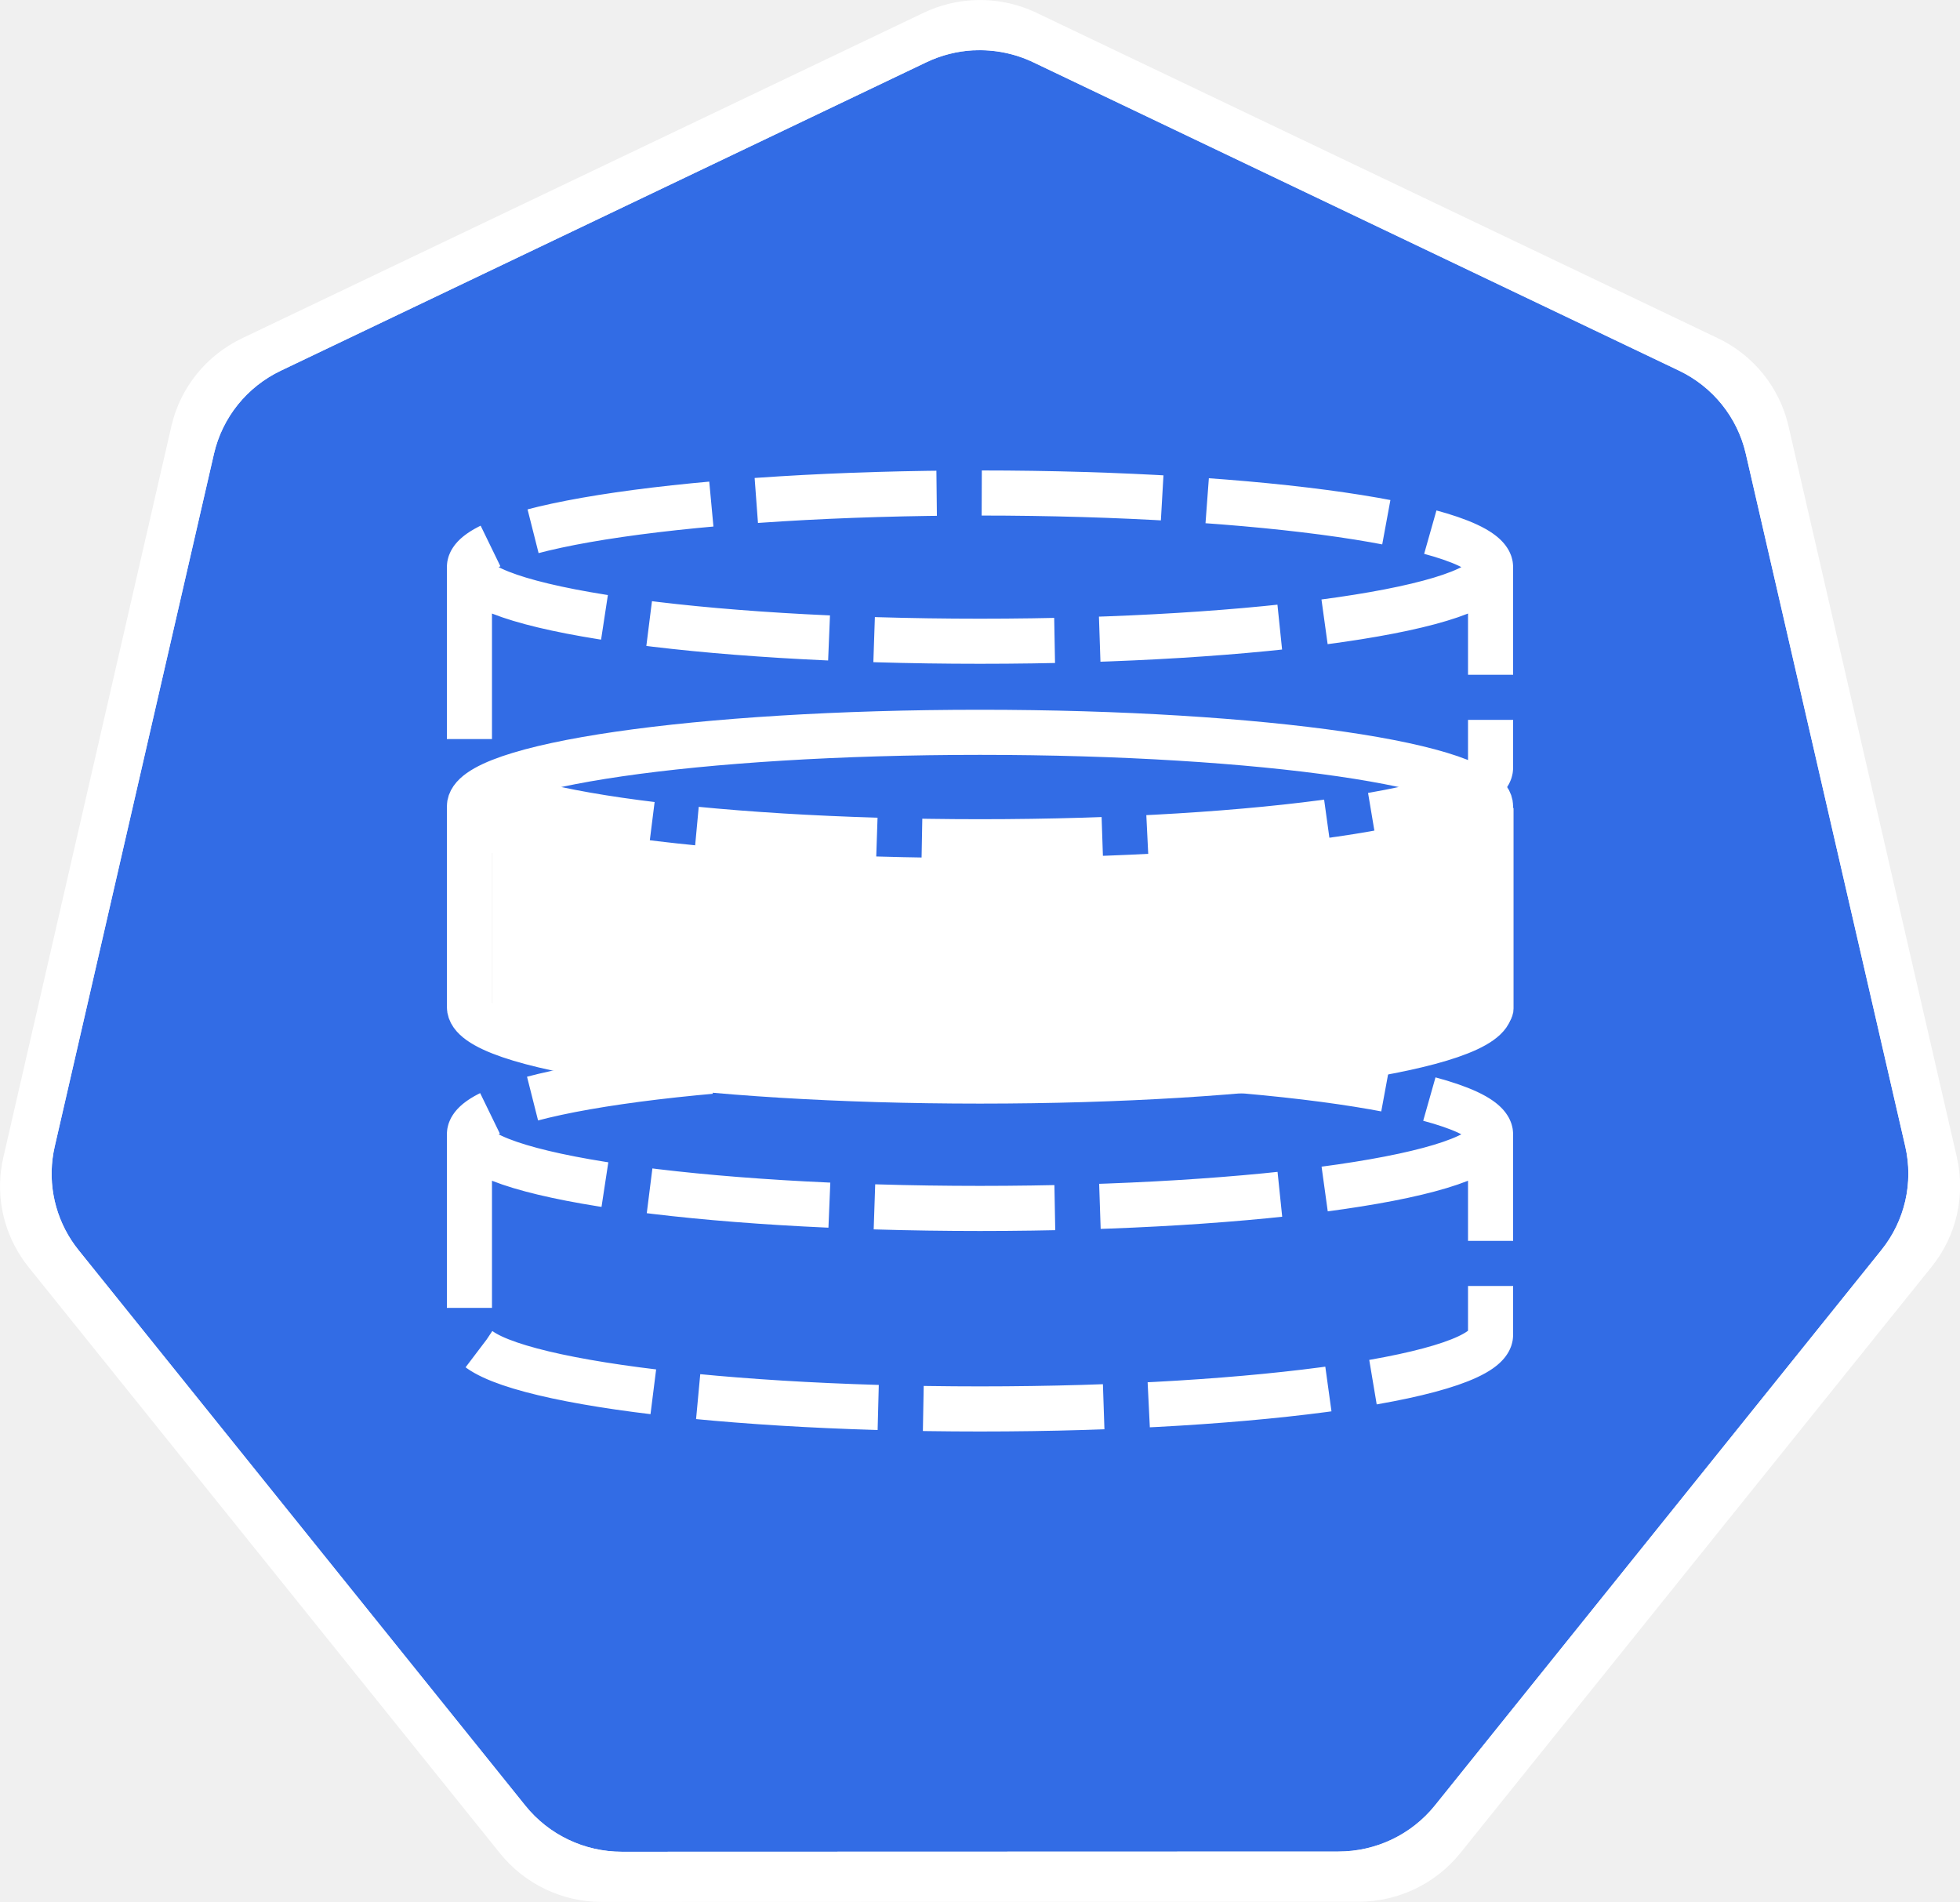
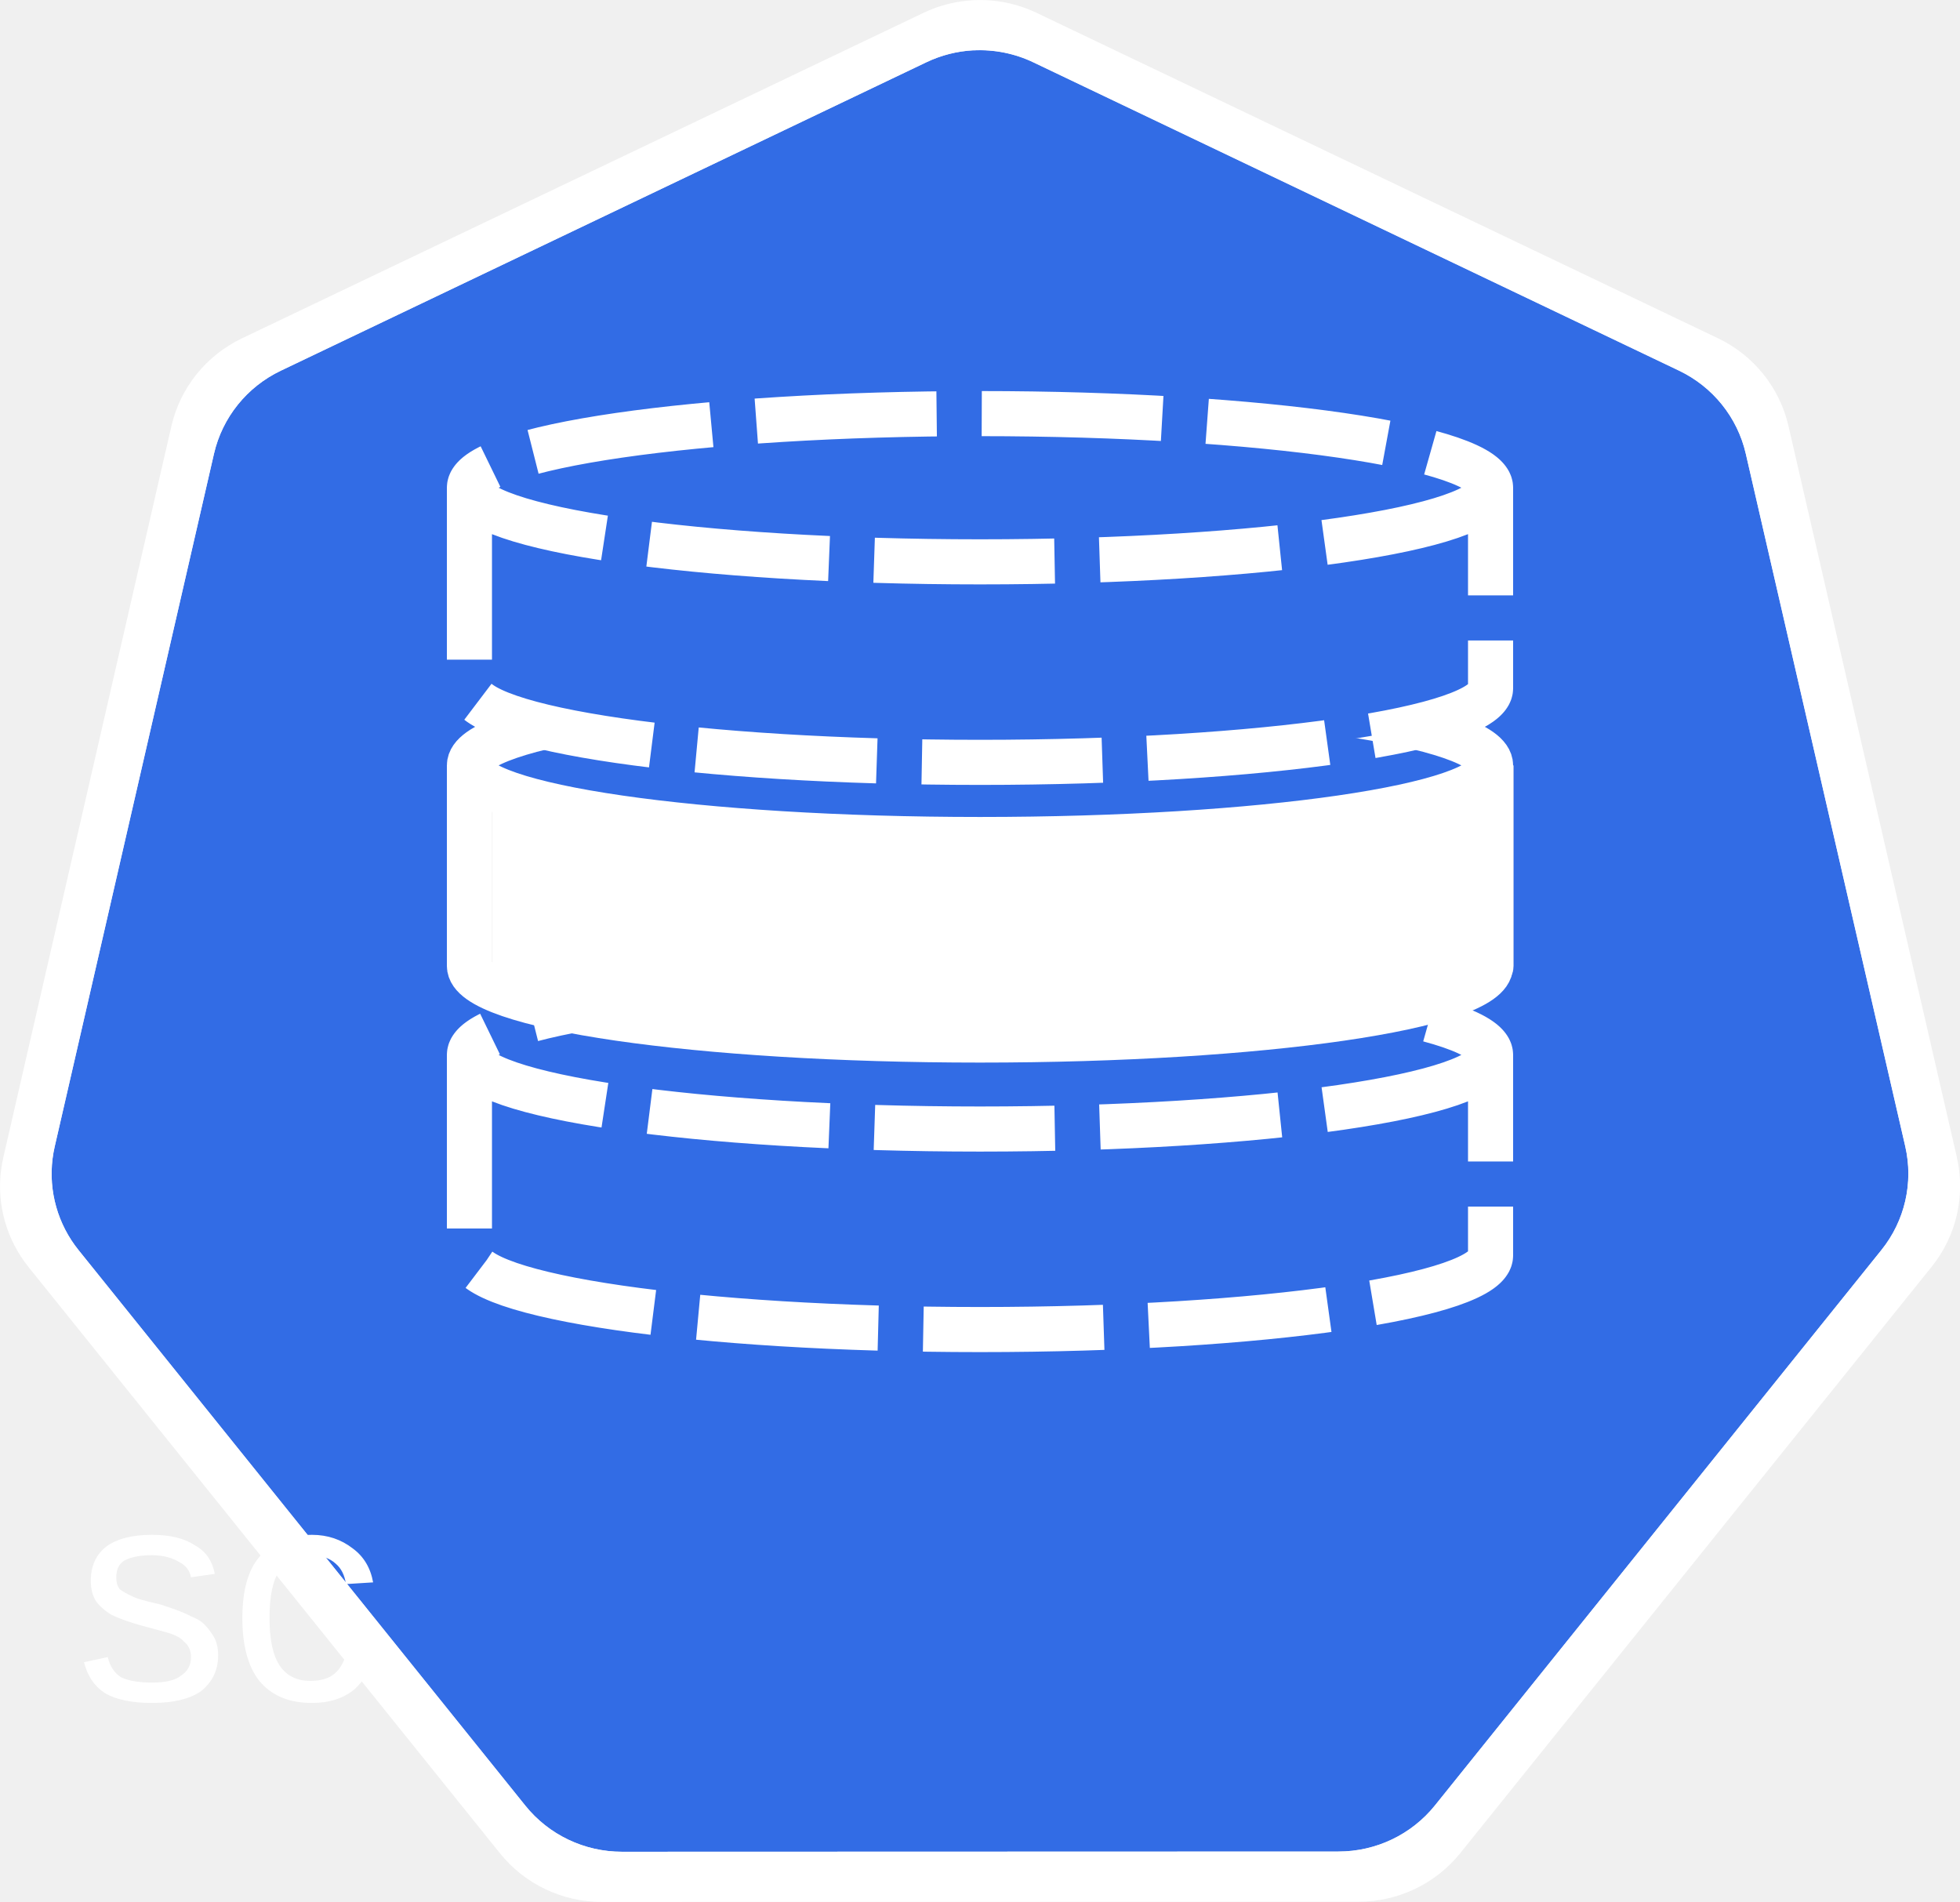
<svg xmlns="http://www.w3.org/2000/svg" width="18.035mm" height="17.5mm" viewBox="0 0 18.035 17.5" version="1.1" id="svg13826">
  <defs id="defs13820" />
  <g id="layer1" transform="translate(-0.9926264,-1.174181)">
    <g id="g70" transform="matrix(1.014889,0,0,1.014889,16.90215,-2.698726)">
      <path id="path3055" d="m -6.849,4.272 a 1.119,1.11 0 0 0 -0.429,0.109 l -5.852,2.796 a 1.119,1.11 0 0 0 -0.606,0.753 l -1.444,6.281 a 1.119,1.11 0 0 0 0.152,0.851 1.119,1.11 0 0 0 0.064,0.088 l 4.051,5.037 a 1.119,1.11 0 0 0 0.875,0.418 l 6.496,-0.002 a 1.119,1.11 0 0 0 0.875,-0.417 L 1.382,15.149 A 1.119,1.11 0 0 0 1.598,14.21 L 0.152,7.929 A 1.119,1.11 0 0 0 -0.453,7.176 L -6.307,4.381 A 1.119,1.11 0 0 0 -6.849,4.272 Z" style="fill:#326ce5;fill-opacity:1;stroke:none;stroke-width:0;stroke-miterlimit:4;stroke-dasharray:none;stroke-opacity:1" />
      <path id="path3054-2-9" d="M -6.852,3.818 A 1.181,1.172 0 0 0 -7.304,3.933 l -6.179,2.951 a 1.181,1.172 0 0 0 -0.639,0.795 l -1.524,6.631 a 1.181,1.172 0 0 0 0.16,0.899 1.181,1.172 0 0 0 0.067,0.093 l 4.276,5.317 a 1.181,1.172 0 0 0 0.924,0.441 l 6.858,-0.002 a 1.181,1.172 0 0 0 0.924,-0.44 l 4.275,-5.318 a 1.181,1.172 0 0 0 0.228,-0.991 L 0.539,7.678 A 1.181,1.172 0 0 0 -0.1,6.883 L -6.279,3.932 A 1.181,1.172 0 0 0 -6.852,3.818 Z m 0.003,0.455 a 1.119,1.11 0 0 1 0.543,0.109 l 5.853,2.795 A 1.119,1.11 0 0 1 0.152,7.929 L 1.598,14.21 a 1.119,1.11 0 0 1 -0.216,0.939 l -4.049,5.037 a 1.119,1.11 0 0 1 -0.875,0.417 l -6.496,0.002 a 1.119,1.11 0 0 1 -0.875,-0.418 l -4.051,-5.037 a 1.119,1.11 0 0 1 -0.064,-0.088 1.119,1.11 0 0 1 -0.152,-0.851 l 1.444,-6.281 a 1.119,1.11 0 0 1 0.606,-0.753 l 5.852,-2.796 a 1.119,1.11 0 0 1 0.429,-0.109 z" style="color:#000000;font-style:normal;font-variant:normal;font-weight:normal;font-stretch:normal;font-size:medium;line-height:normal;font-family:Sans;-inkscape-font-specification:Sans;text-indent:0;text-align:start;text-decoration:none;text-decoration-line:none;letter-spacing:normal;word-spacing:normal;text-transform:none;writing-mode:lr-tb;direction:ltr;baseline-shift:baseline;text-anchor:start;display:inline;overflow:visible;visibility:visible;fill:#ffffff;fill-opacity:1;fill-rule:nonzero;stroke:none;stroke-width:0;stroke-miterlimit:4;stroke-dasharray:none;marker:none;enable-background:accumulate" />
    </g>
+     <text id="text2066" y="16.812" x="9.98" style="font-style:normal;font-weight:normal;font-size:10.583px;line-height:6.615px;font-family:Sans;letter-spacing:0px;word-spacing:0px;fill:#ffffff;fill-opacity:1;stroke:none;stroke-width:0.265px;stroke-linecap:butt;stroke-linejoin:miter;stroke-opacity:1" xml:space="preserve">
+       <tspan style="font-style:normal;font-variant:normal;font-weight:normal;font-stretch:normal;font-size:2.822px;font-family:Arial;-inkscape-font-specification:'Arial, Normal';text-align:center;writing-mode:lr-tb;text-anchor:middle;fill:#ffffff;fill-opacity:1;stroke-width:0.265px" y="16.812" x="9.98" id="tspan2064">sc</tspan>
+     </text>
    <path style="fill:#326ce5;fill-opacity:1;fill-rule:evenodd;stroke:none;stroke-width:0.208;stroke-linecap:square;stroke-miterlimit:10" d="m 5.42,10.527 0,0 c 0,0.377 2.103,0.682 4.698,0.682 2.595,0 4.698,-0.305 4.698,-0.682 l 0,1.845 c 0,0.377 -2.103,0.682 -4.698,0.682 -2.595,0 -4.698,-0.305 -4.698,-0.682 z" id="path6473" />
    <path style="fill:#326ce5;fill-opacity:1;fill-rule:evenodd;stroke:none;stroke-width:0.208;stroke-linecap:square;stroke-miterlimit:10" d="m 5.42,10.527 0,0 c 0,-0.377 2.103,-0.682 4.698,-0.682 2.595,0 4.698,0.305 4.698,0.682 l 0,0 c 0,0.377 -2.103,0.682 -4.698,0.682 -2.595,0 -4.698,-0.305 -4.698,-0.682 z" id="path6475" />
-     <path style="fill:#ffffff;fill-opacity:1;fill-rule:evenodd;stroke:#eeeeee;stroke-width:0.208;stroke-linecap:square;stroke-miterlimit:10;stroke-opacity:1" d="m 5.42,8.609 0,0 c 0,0.377 2.103,0.682 4.698,0.682 2.595,0 4.698,-0.305 4.698,-0.682 l 0,1.845 c 0,0.377 -2.103,0.682 -4.698,0.682 -2.595,0 -4.698,-0.305 -4.698,-0.682 z" id="path6479" />
+     <path style="fill:#ffffff;fill-opacity:1;fill-rule:evenodd;stroke:#eeeeee;stroke-width:0.208;stroke-linecap:square;stroke-miterlimit:10;stroke-opacity:1" d="m 5.42,8.217 0,0 c 0,0.377 2.103,0.682 4.698,0.682 2.595,0 4.698,-0.305 4.698,-0.682 l 0,1.845 c 0,0.377 -2.103,0.682 -4.698,0.682 -2.595,0 -4.698,-0.305 -4.698,-0.682 z" id="path6479" />
    <path style="fill:#326ce5;fill-opacity:1;fill-rule:evenodd;stroke:none;stroke-width:0.208;stroke-linecap:square;stroke-miterlimit:10" d="m 5.42,8.217 0,0 c 0,-0.377 2.103,-0.682 4.698,-0.682 2.595,0 4.698,0.305 4.698,0.682 l 0,0 c 0,0.377 -2.103,0.682 -4.698,0.682 -2.595,0 -4.698,-0.305 -4.698,-0.682 z" id="path6481" />
    <path id="path6487" d="m 5.42,5.662 0,0 c 0,-0.377 2.103,-0.682 4.698,-0.682 2.595,0 4.698,0.305 4.698,0.682 l 0,0 c 0,0.377 -2.103,0.682 -4.698,0.682 -2.595,0 -4.698,-0.305 -4.698,-0.682 z" style="fill:#326ce5;fill-opacity:1;fill-rule:evenodd;stroke:none;stroke-width:0.208;stroke-linecap:square;stroke-miterlimit:10" />
-     <g id="g3347" transform="translate(-0.1078706,0.7305043)">
+     <g id="g3347" transform="translate(-0.1078706,0)">
+       <path id="path6477" d="m 14.816,10.881 0,0 c 0,0.377 -2.103,0.682 -4.698,0.682 -2.595,0 -4.698,-0.305 -4.698,-0.682 l 0,0 c 0,-0.377 2.103,-0.682 4.698,-0.682 2.595,0 4.698,0.305 4.698,0.682 l 0,1.845 c 0,0.377 -2.103,0.682 -4.698,0.682 -2.595,0 -4.698,-0.305 -4.698,-0.682 l 0,-1.845" style="fill:none;fill-rule:evenodd;stroke:#ffffff;stroke-width:0.415;stroke-linecap:butt;stroke-linejoin:round;stroke-miterlimit:10;stroke-dasharray:1.66, 0.415;stroke-dashoffset:0;stroke-opacity:1" />
+       <path id="path6483" d="m 14.816,8.217 0,0 c 0,0.377 -2.103,0.682 -4.698,0.682 -2.595,0 -4.698,-0.305 -4.698,-0.682 l 0,0 c 0,-0.377 2.103,-0.682 4.698,-0.682 2.595,0 4.698,0.305 4.698,0.682 l 0,1.845 c 0,0.377 -2.103,0.682 -4.698,0.682 -2.595,0 -4.698,-0.305 -4.698,-0.682 l 0,-1.845" style="fill:none;fill-rule:evenodd;stroke:#ffffff;stroke-width:0.415;stroke-linecap:butt;stroke-linejoin:round;stroke-miterlimit:10;stroke-dasharray:none;stroke-opacity:1" />
      <path style="fill:#326ce5;fill-opacity:1;fill-rule:evenodd;stroke:none;stroke-width:0.208;stroke-linecap:square;stroke-miterlimit:10" d="m 5.42,5.662 0,0 c 0,0.377 2.103,0.682 4.698,0.682 2.595,0 4.698,-0.305 4.698,-0.682 l 0,1.845 c 0,0.377 -2.103,0.682 -4.698,0.682 -2.595,0 -4.698,-0.305 -4.698,-0.682 z" id="path6485" />
-       <g id="g3348">
-         <path style="fill:none;fill-rule:evenodd;stroke:#ffffff;stroke-width:0.415;stroke-linecap:butt;stroke-linejoin:round;stroke-miterlimit:10;stroke-dasharray:1.66, 0.415;stroke-dashoffset:0;stroke-opacity:1" d="m 14.816,10.881 0,0 c 0,0.377 -2.103,0.682 -4.698,0.682 -2.595,0 -4.698,-0.305 -4.698,-0.682 l 0,0 c 0,-0.377 2.103,-0.682 4.698,-0.682 2.595,0 4.698,0.305 4.698,0.682 l 0,1.845 c 0,0.377 -2.103,0.682 -4.698,0.682 -2.595,0 -4.698,-0.305 -4.698,-0.682 l 0,-1.845" id="path6477" />
-         <path style="fill:none;fill-rule:evenodd;stroke:#ffffff;stroke-width:0.415;stroke-linecap:butt;stroke-linejoin:round;stroke-miterlimit:10;stroke-dasharray:none;stroke-opacity:1" d="m 14.816,7.864 0,0 c 0,0.377 -2.103,0.682 -4.698,0.682 -2.595,0 -4.698,-0.305 -4.698,-0.682 l 0,0 c 0,-0.377 2.103,-0.682 4.698,-0.682 2.595,0 4.698,0.305 4.698,0.682 l 0,1.845 c 0,0.377 -2.103,0.682 -4.698,0.682 -2.595,0 -4.698,-0.305 -4.698,-0.682 l 0,-1.845" id="path6483" />
-         <path id="path6489" d="m 14.816,5.662 0,0 c 0,0.377 -2.103,0.682 -4.698,0.682 -2.595,0 -4.698,-0.305 -4.698,-0.682 l 0,0 c 0,-0.377 2.103,-0.682 4.698,-0.682 2.595,0 4.698,0.305 4.698,0.682 l 0,1.845 c 0,0.377 -2.103,0.682 -4.698,0.682 -2.595,0 -4.698,-0.305 -4.698,-0.682 l 0,-1.845" style="fill:none;fill-rule:evenodd;stroke:#ffffff;stroke-width:0.415;stroke-linecap:butt;stroke-linejoin:round;stroke-miterlimit:10;stroke-dasharray:1.661, 0.415;stroke-dashoffset:0;stroke-opacity:1" />
-       </g>
+       <path style="fill:none;fill-rule:evenodd;stroke:#ffffff;stroke-width:0.415;stroke-linecap:butt;stroke-linejoin:round;stroke-miterlimit:10;stroke-dasharray:1.661, 0.415;stroke-dashoffset:0;stroke-opacity:1" d="m 14.816,5.662 0,0 c 0,0.377 -2.103,0.682 -4.698,0.682 -2.595,0 -4.698,-0.305 -4.698,-0.682 l 0,0 c 0,-0.377 2.103,-0.682 4.698,-0.682 2.595,0 4.698,0.305 4.698,0.682 l 0,1.845 c 0,0.377 -2.103,0.682 -4.698,0.682 -2.595,0 -4.698,-0.305 -4.698,-0.682 l 0,-1.845" id="path6489" />
    </g>
  </g>
</svg>
